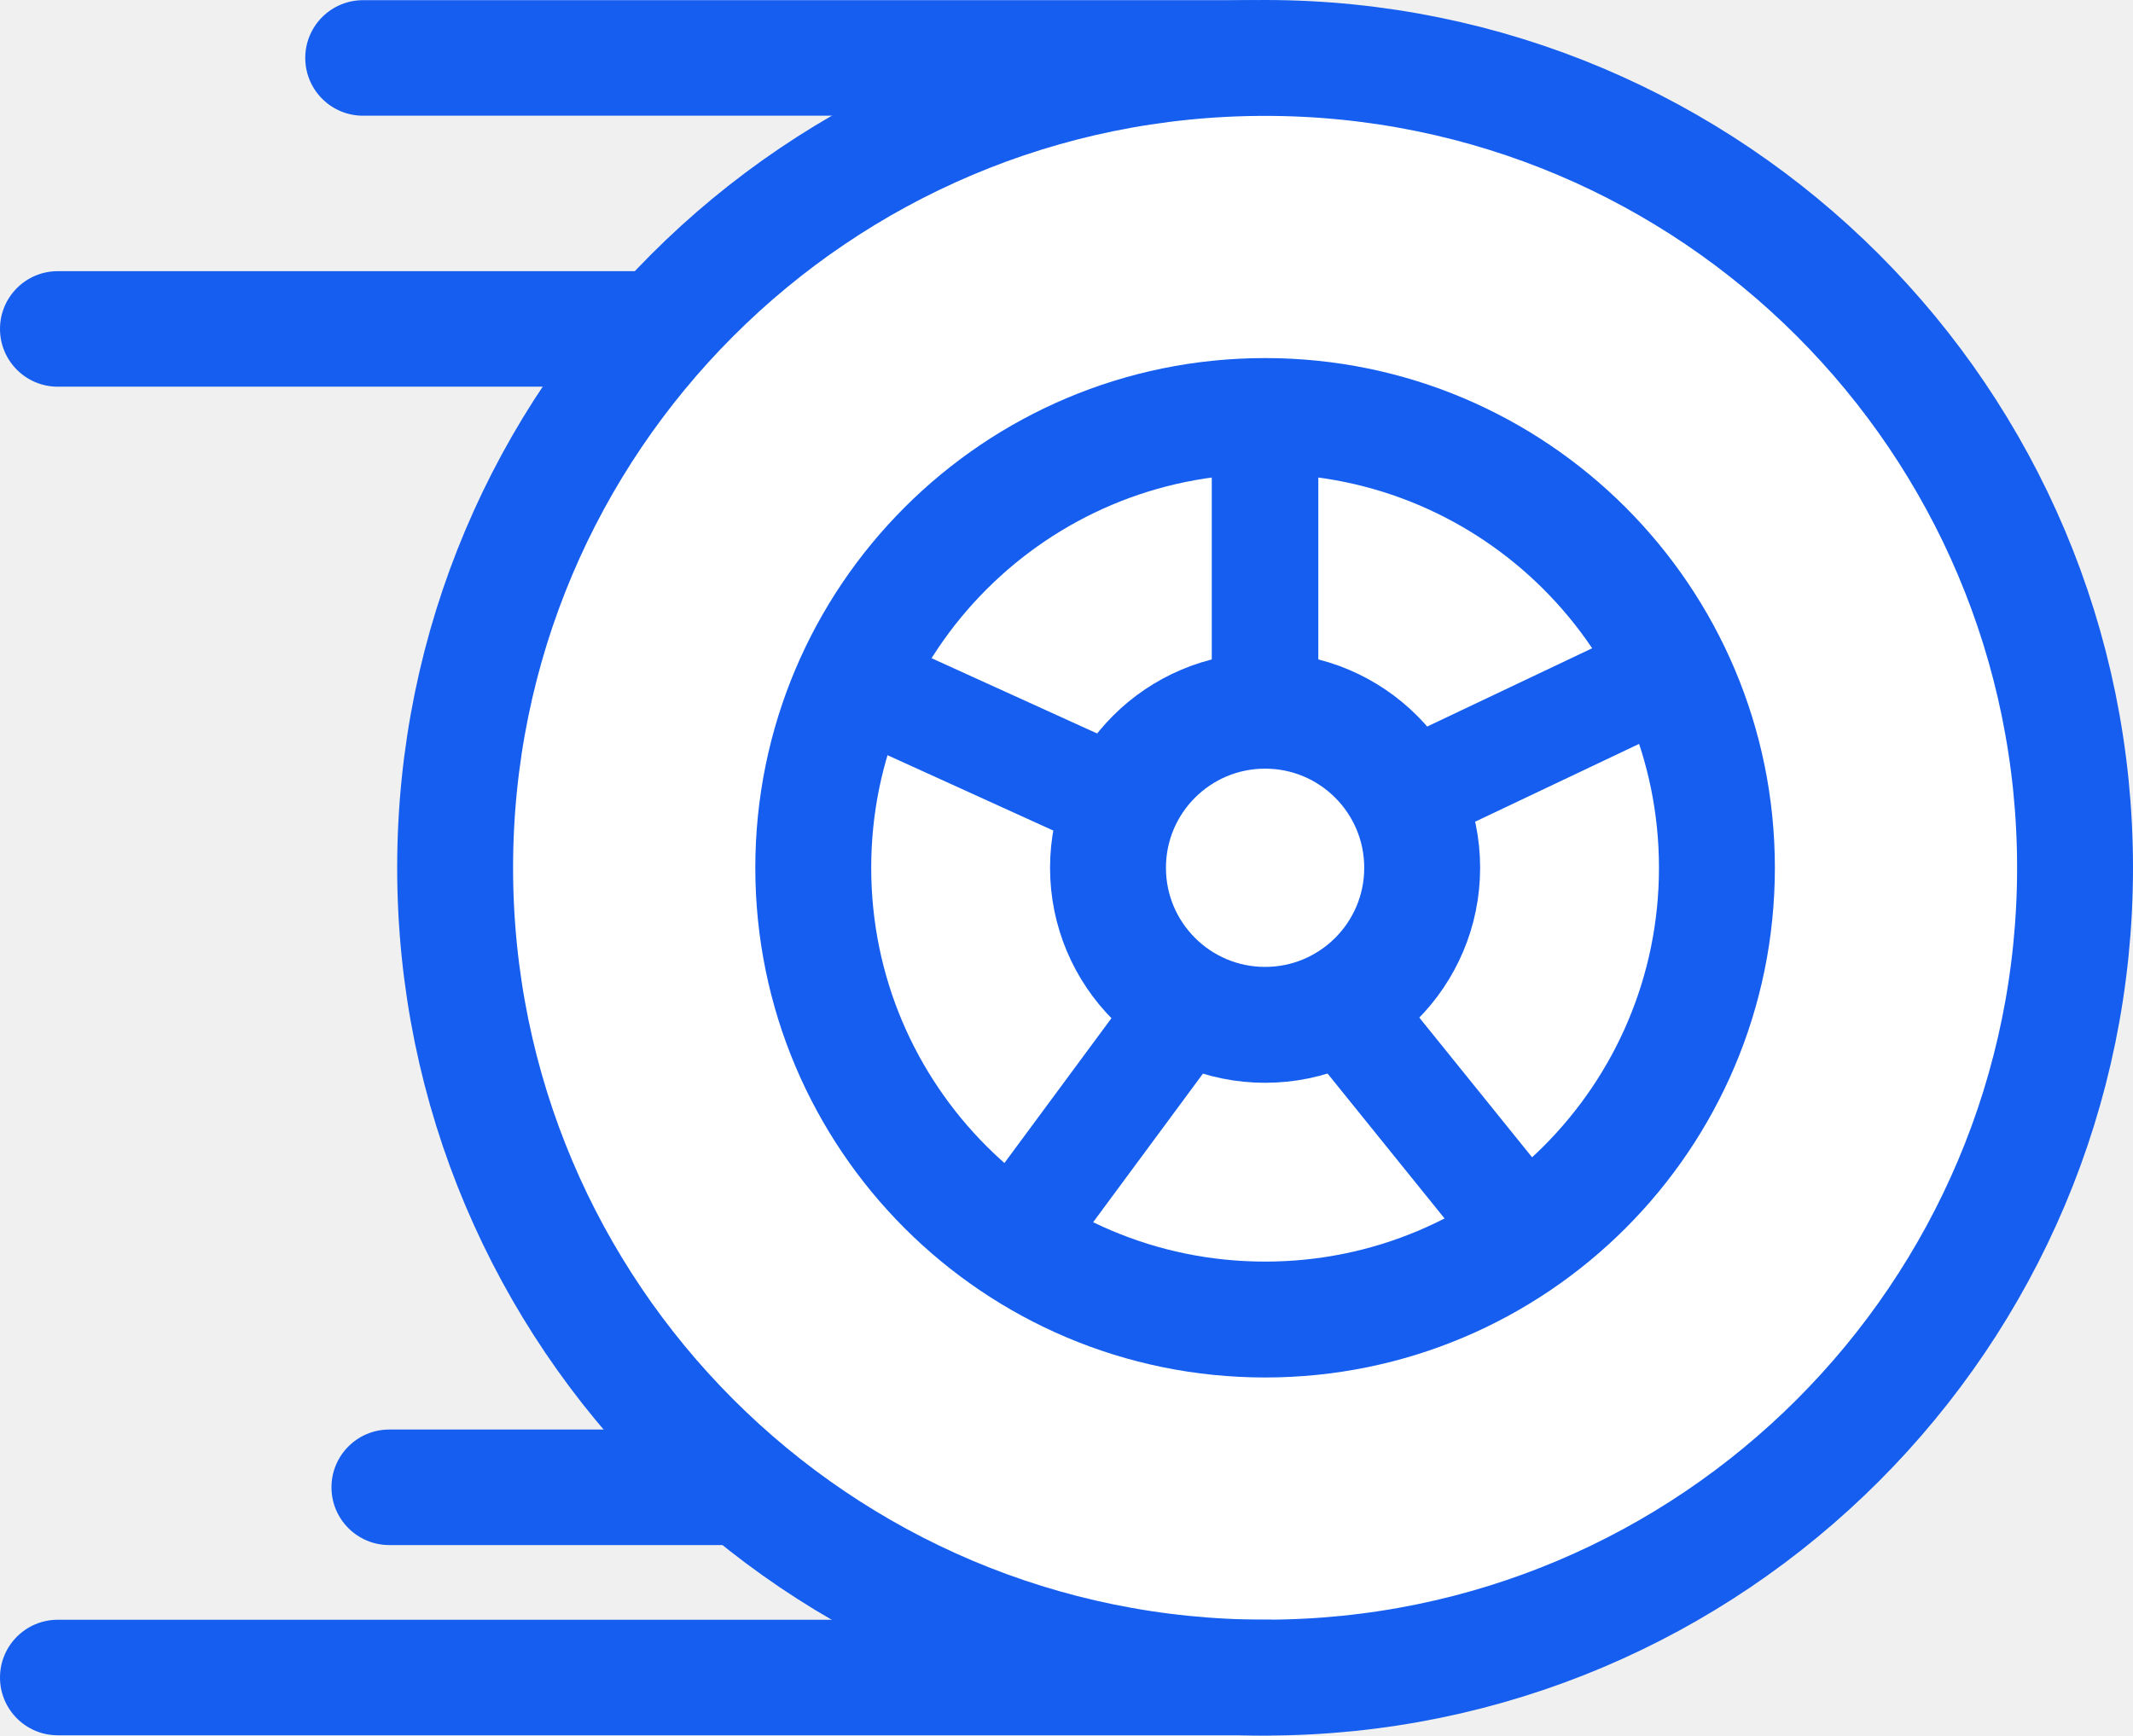
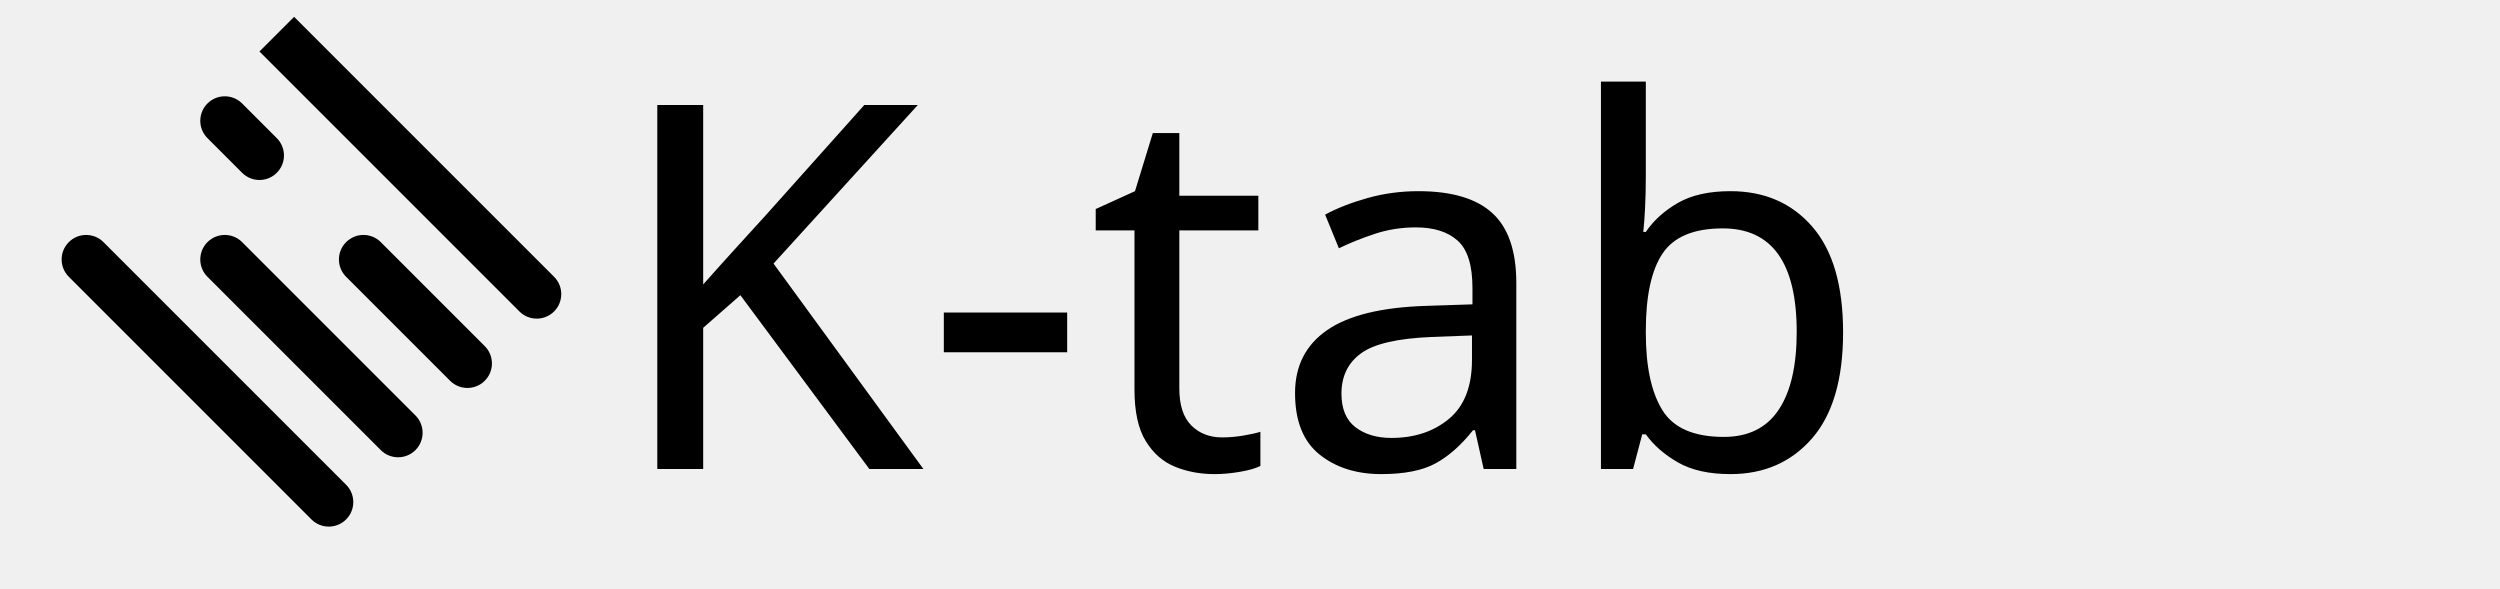
- <svg xmlns="http://www.w3.org/2000/svg" id="Layer_1" data-name="Layer 1" viewBox="0 0 239.25 194.69">
-   <defs>
-     <style>.cls-1{fill:#fff;stroke:#155EEF;stroke-miterlimit:10;stroke-width:13px;}.cls-2{fill:#155EEF;}</style>
-   </defs>
-   <circle class="cls-1" cx="141.9" cy="97.35" r="90.85" />
-   <circle class="cls-1" cx="141.9" cy="97.35" r="50.68" />
-   <circle class="cls-1" cx="141.9" cy="97.35" r="17.62" />
-   <rect class="cls-2" x="135.92" y="43.39" width="11.95" height="40.33" />
-   <rect class="cls-2" x="329.72" y="124.57" width="11.95" height="40.33" transform="translate(157.98 -282.47) rotate(64.61)" />
-   <rect class="cls-2" x="318.68" y="166.54" width="11.95" height="40.33" transform="translate(530 66.16) rotate(141.09)" />
-   <rect class="cls-2" x="270.35" y="125.43" width="11.95" height="40.33" transform="translate(358.7 -107.56) rotate(114.45)" />
-   <rect class="cls-2" x="282.85" y="166.54" width="11.95" height="40.33" transform="translate(245.6 446.63) rotate(-143.54)" />
-   <rect class="cls-2" y="181.71" width="148.78" height="12.96" rx="6.48" />
-   <rect class="cls-2" x="34.24" y="0.02" width="112.46" height="12.96" rx="6.48" />
-   <rect class="cls-2" y="30.42" width="78.62" height="12.96" rx="6.48" />
-   <rect class="cls-2" x="37.18" y="160.37" width="50.26" height="12.96" rx="6.48" />
+ <svg xmlns="http://www.w3.org/2000/svg" version="1.1" width="1275" height="300" transform="matrix(1,0,0,1,0,0)">
+   <text font-family="DM Sans" font-size="260" text-anchor="left" x="310" charspacing="20px">
+     <tspan dy="239.2" x="310">K-tab</tspan>
+   </text>
+   <path transform="matrix(0.7071068,0.7071068,-0.7071068,0.7071068,150,8.58)" d="M0,0L50,0L50,25L0,25ZM0,62.5A12.5,12.5,90,0,1,12.5,50L37.5,50A12.5,12.5,90,0,1,50,62.5L50,62.5A12.5,12.5,-270,0,1,37.5,75L12.5,75A12.5,12.5,90,0,1,0,62.5ZM50,162.5A12.5,12.5,90,0,1,62.5,150L100,150L100,175L62.5,175A12.5,12.5,90,0,1,50,162.5ZM50,112.5A12.5,12.5,90,0,1,62.5,100L100,100L100,125L62.5,125A12.5,12.5,90,0,1,50,112.5ZM50,0L100,0L100,25L50,25ZM100,0L150,0L150,25L100,25ZM100,62.5A12.5,12.5,90,0,1,112.5,50L150,50L150,75L112.5,75A12.5,12.5,90,0,1,100,62.5ZM100,100L150,100L150,125L100,125ZM100,150L150,150L150,175L100,175ZM150,150L187.5,150A12.5,12.5,90,0,1,200,162.5L200,162.5A12.5,12.5,-270,0,1,187.5,175L150,175ZM150,100L187.5,100A12.5,12.5,90,0,1,200,112.5L200,112.5A12.5,12.5,-270,0,1,187.5,125L150,125ZM150,50L187.5,50A12.5,12.5,90,0,1,200,62.5L200,62.5A12.5,12.5,-270,0,1,187.5,75L150,75ZM150,0L187.5,0A12.5,12.5,90,0,1,200,12.5L200,12.5A12.5,12.5,-270,0,1,187.5,25L150,25ZM0,162.5A12.5,12.5,90,0,1,12.5,150L150,150L150,175L12.5,175A12.5,12.5,90,0,1,0,162.5ZM0,0L150,0L150,25L0,25Z" />
</svg>
